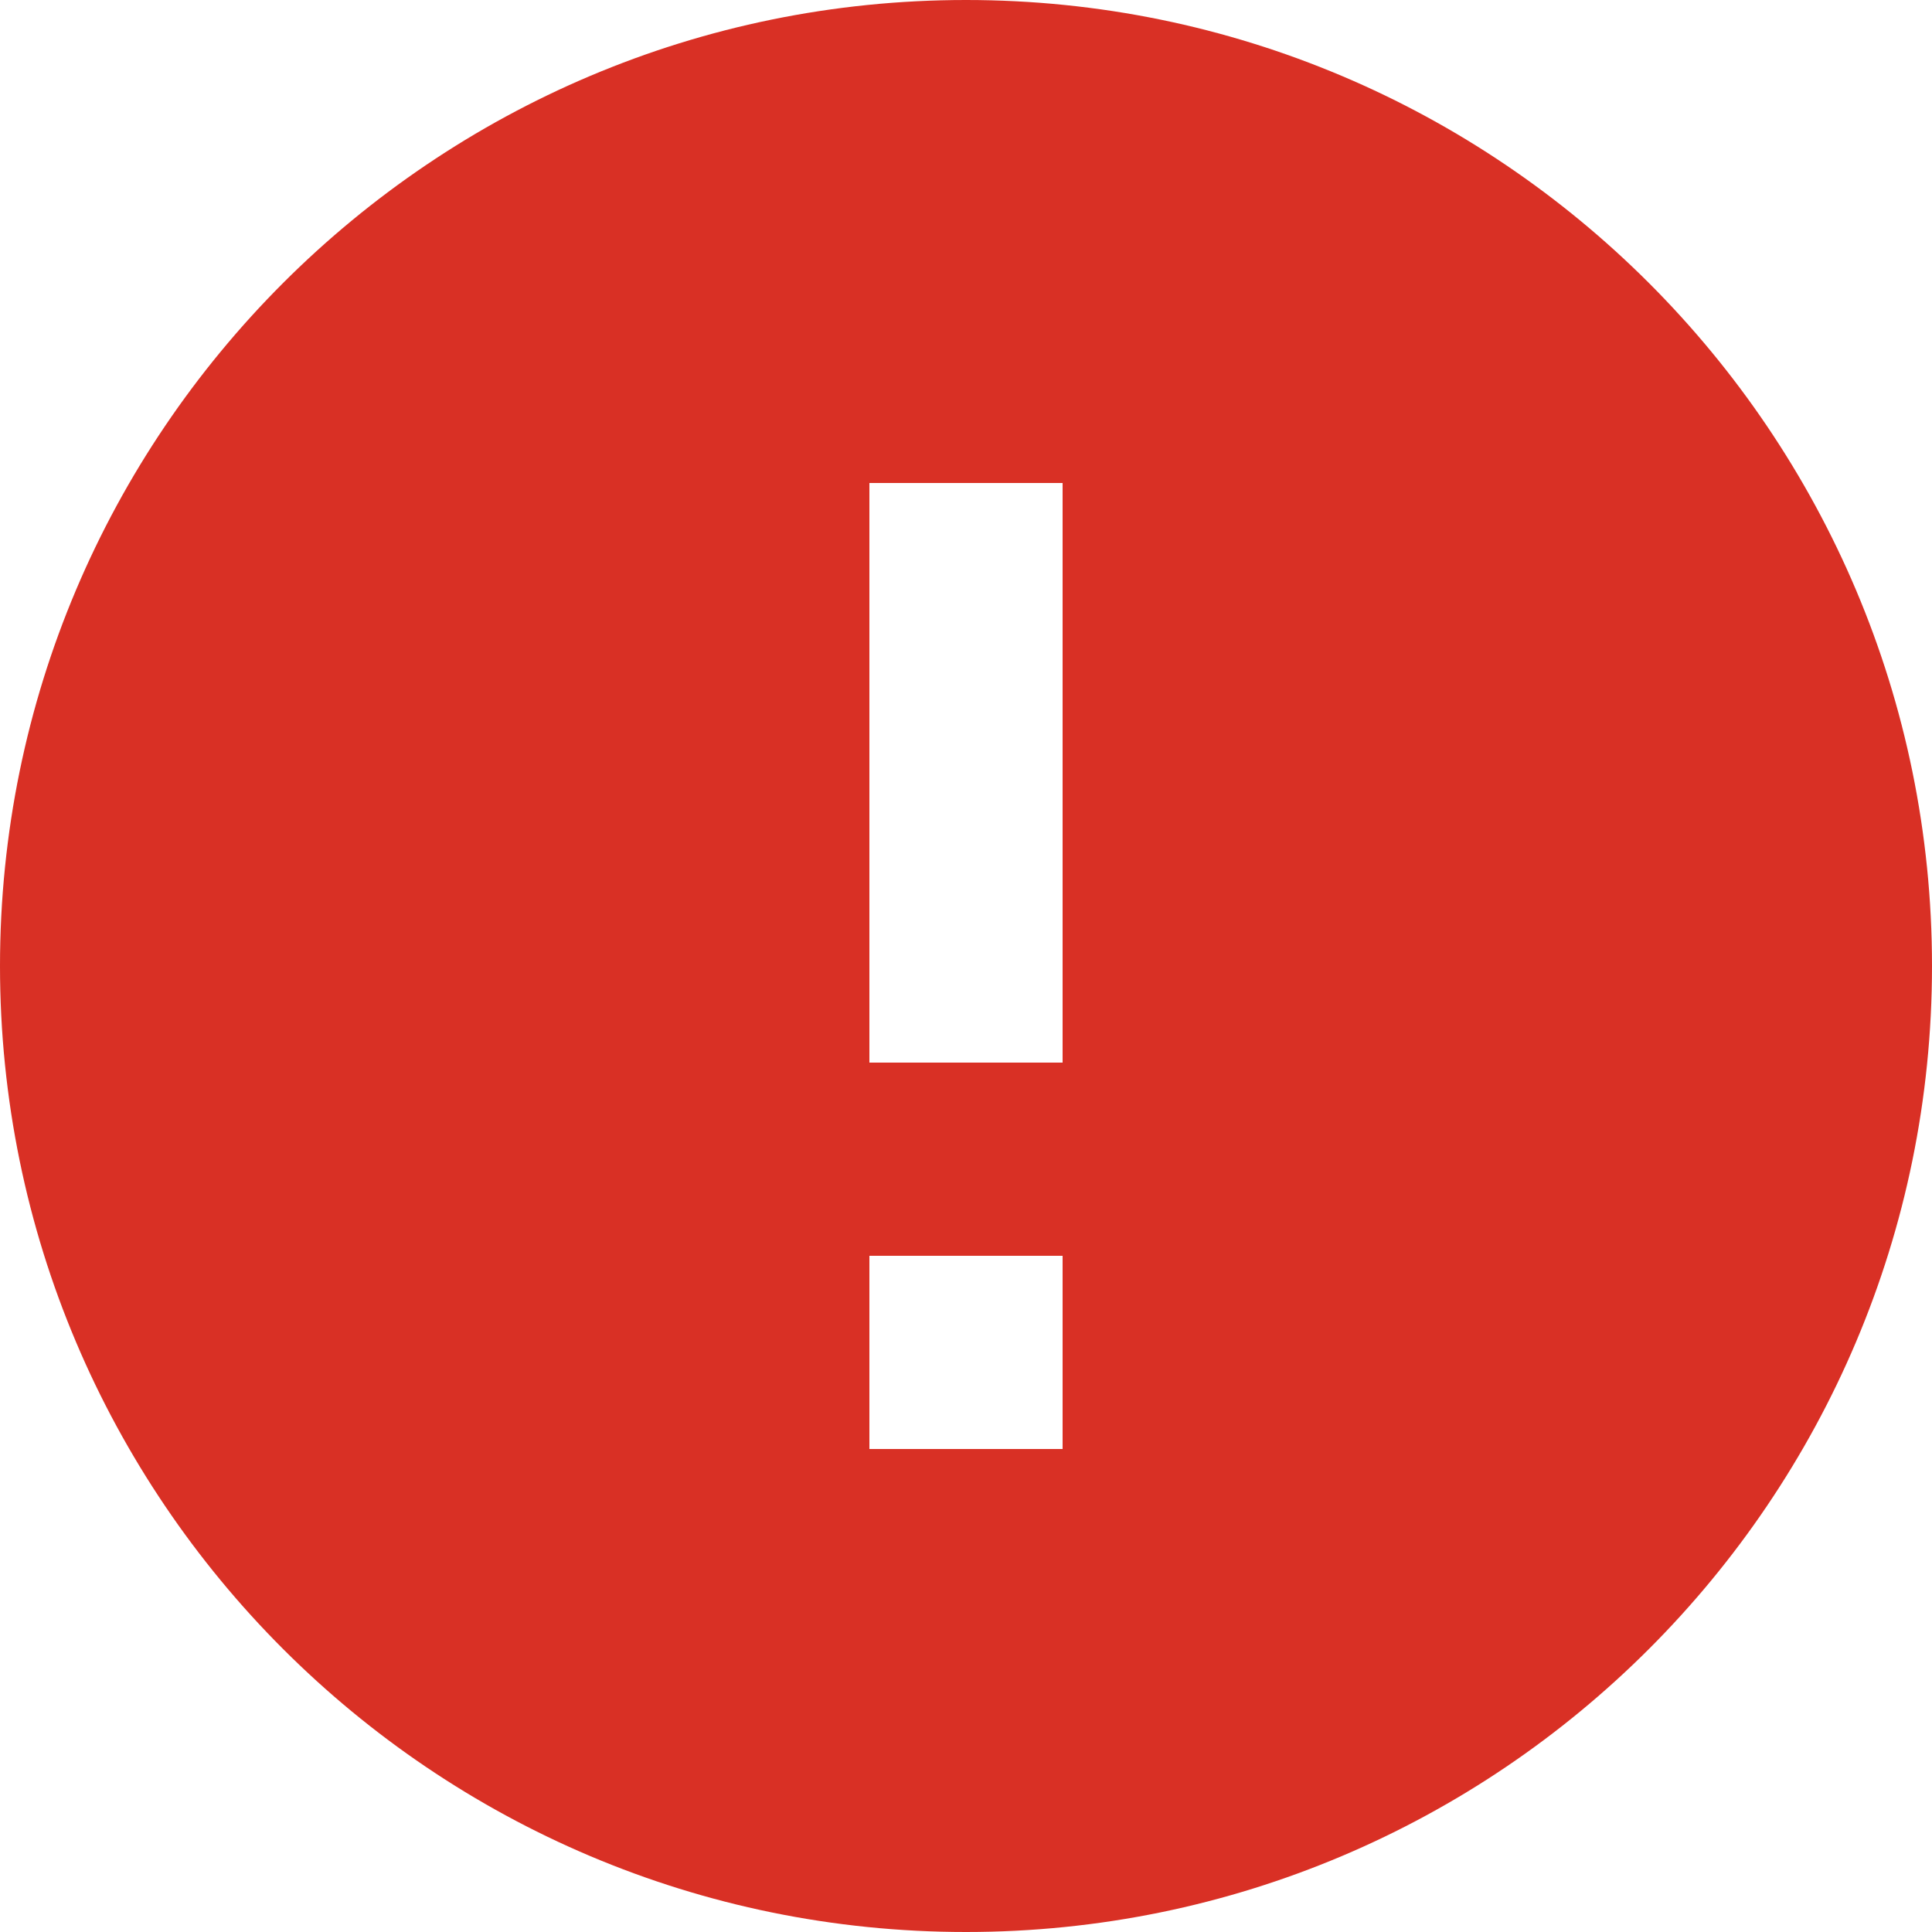
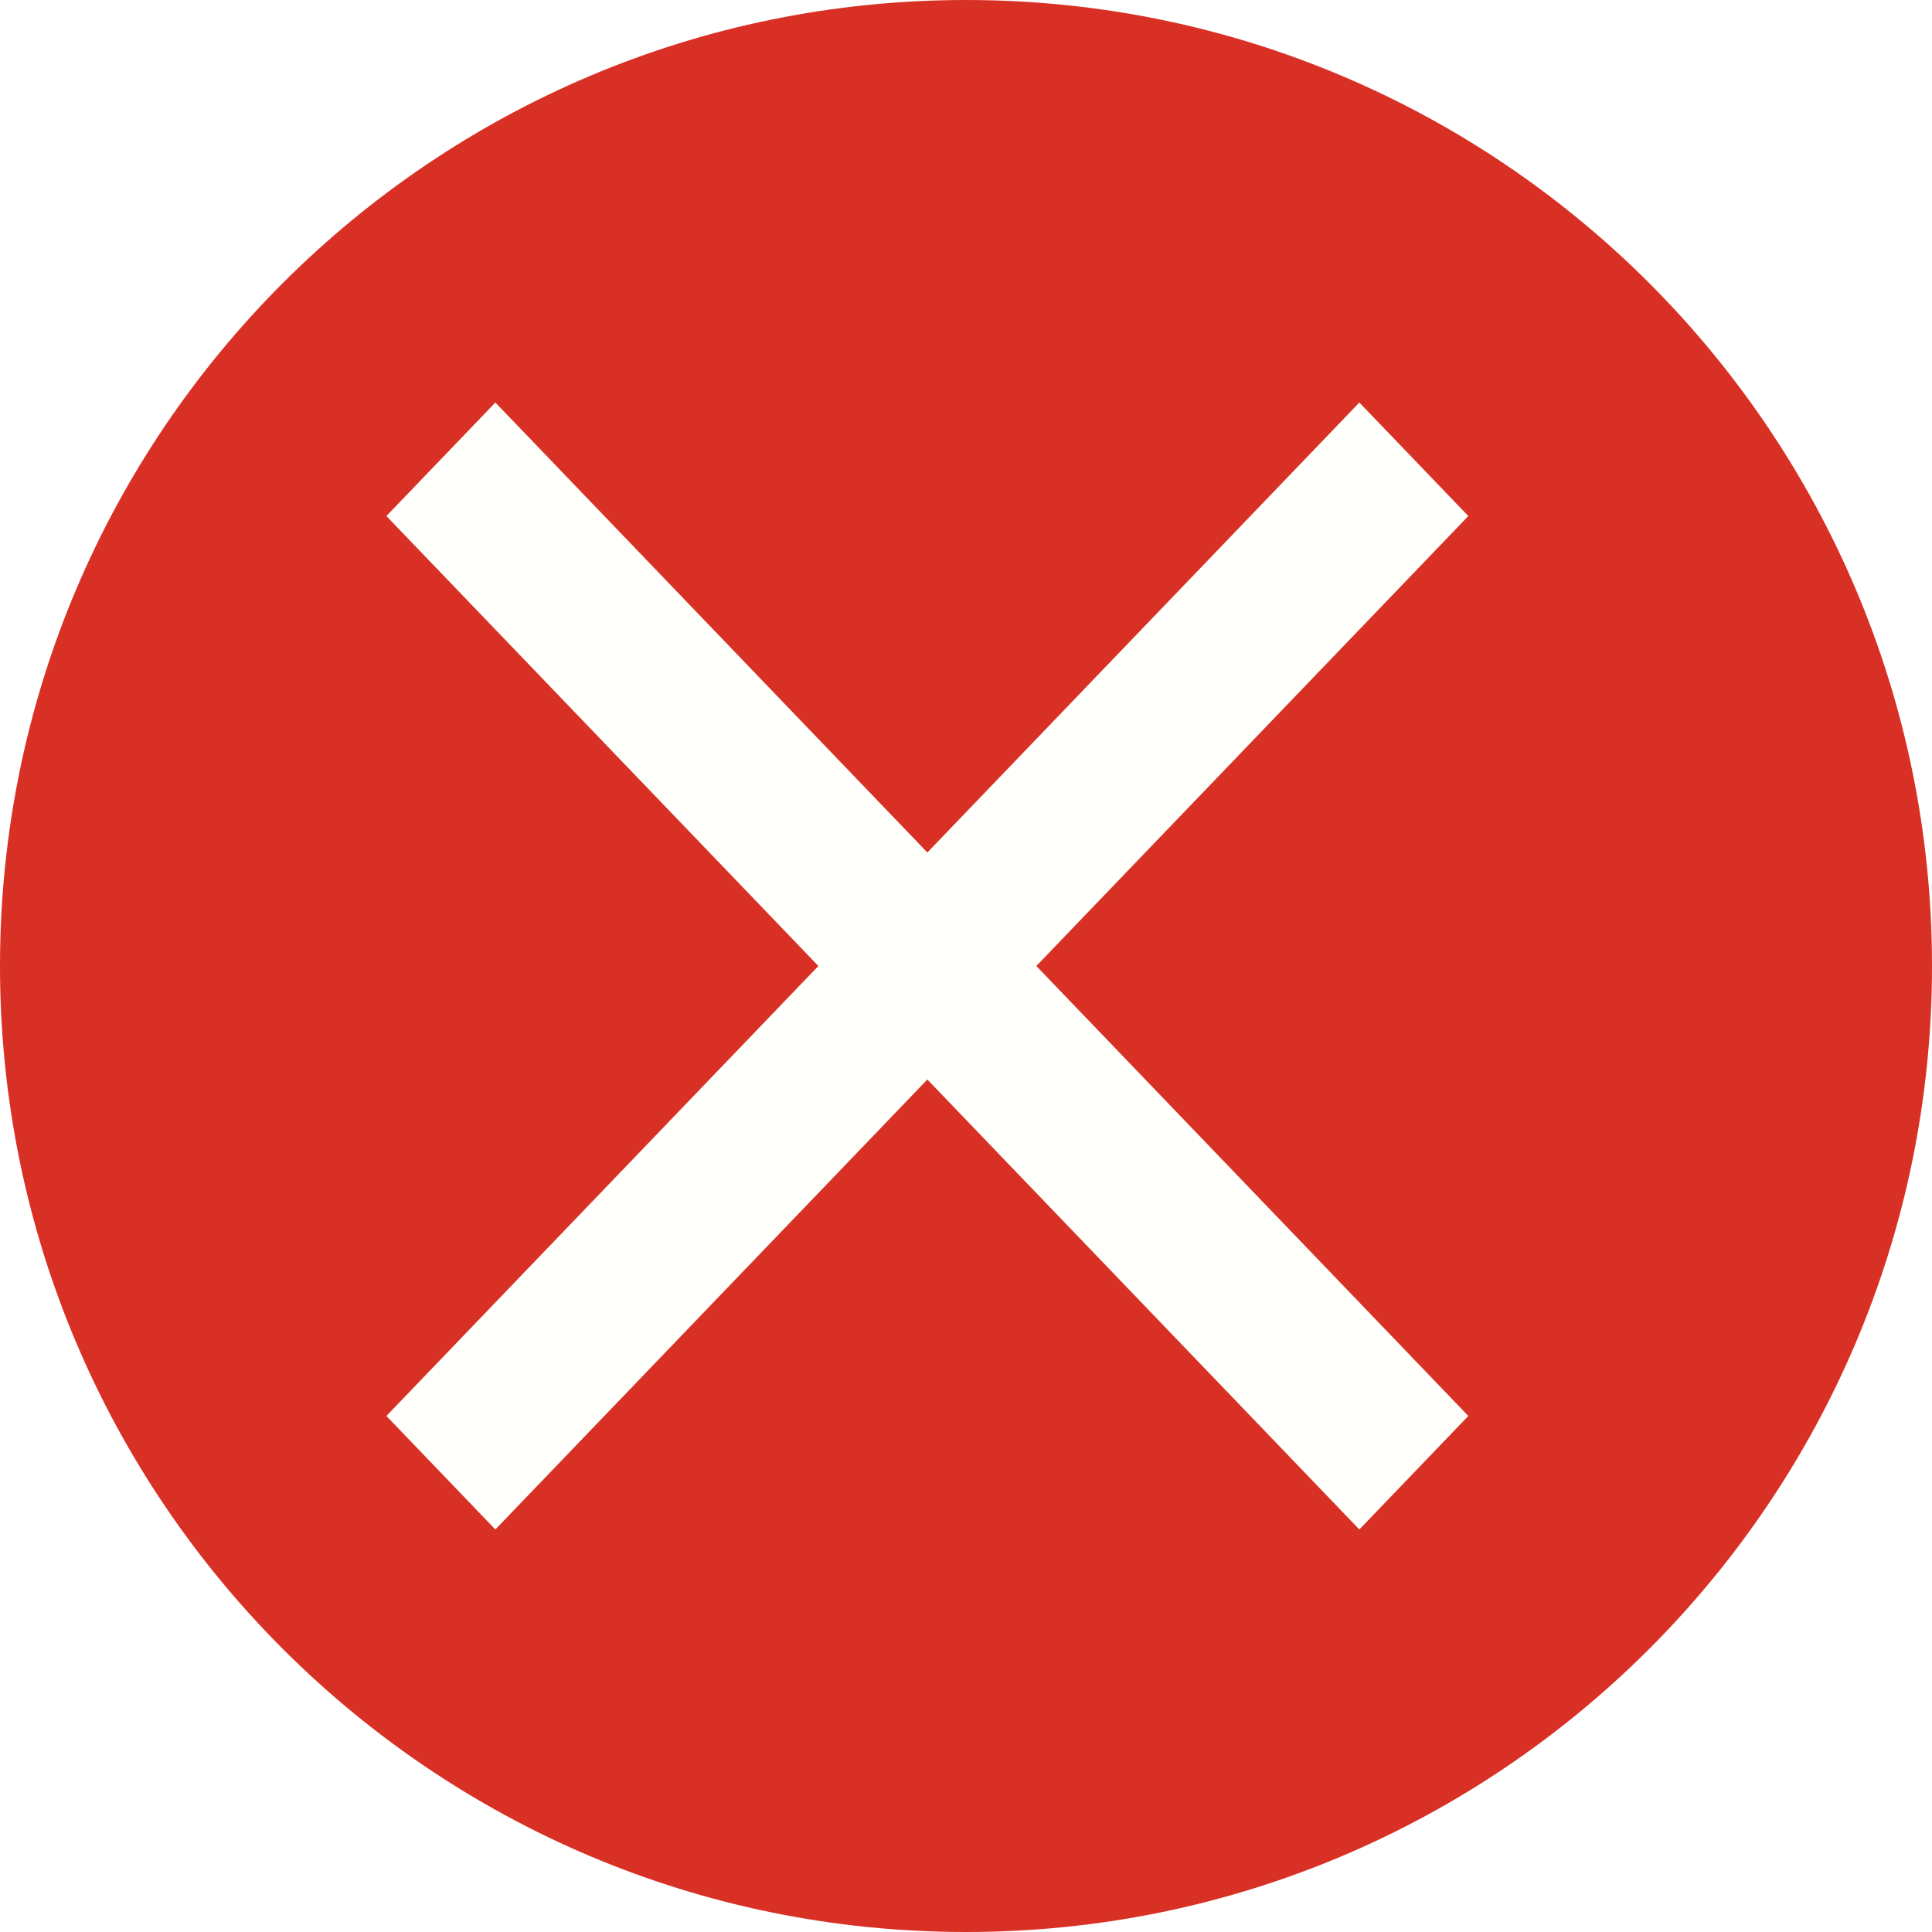
- <svg xmlns="http://www.w3.org/2000/svg" width="20" height="20" viewBox="0 0 20 20" fill="none">
-   <path fill-rule="evenodd" clip-rule="evenodd" d="M10 0C4.48 0 0 4.48 0 10C0 15.52 4.48 20 10 20C15.52 20 20 15.52 20 10C20 4.48 15.52 0 10 0ZM9 15V13H11V15H9ZM9 5V11H11V5H9Z" fill="#D93025" />
+ <svg width="20" height="20" fill="none">
+   <circle cx="10" cy="10" r="10" fill="#D93025" />
+   <path d="m15.2 5.342-1.128-1.175L9.6 8.825 5.128 4.167 4 5.342 8.472 10 4 14.658l1.128 1.175L9.6 11.175l4.472 4.658 1.128-1.175L10.728 10 15.2 5.342z" fill="#FFFFFC" />
</svg>
